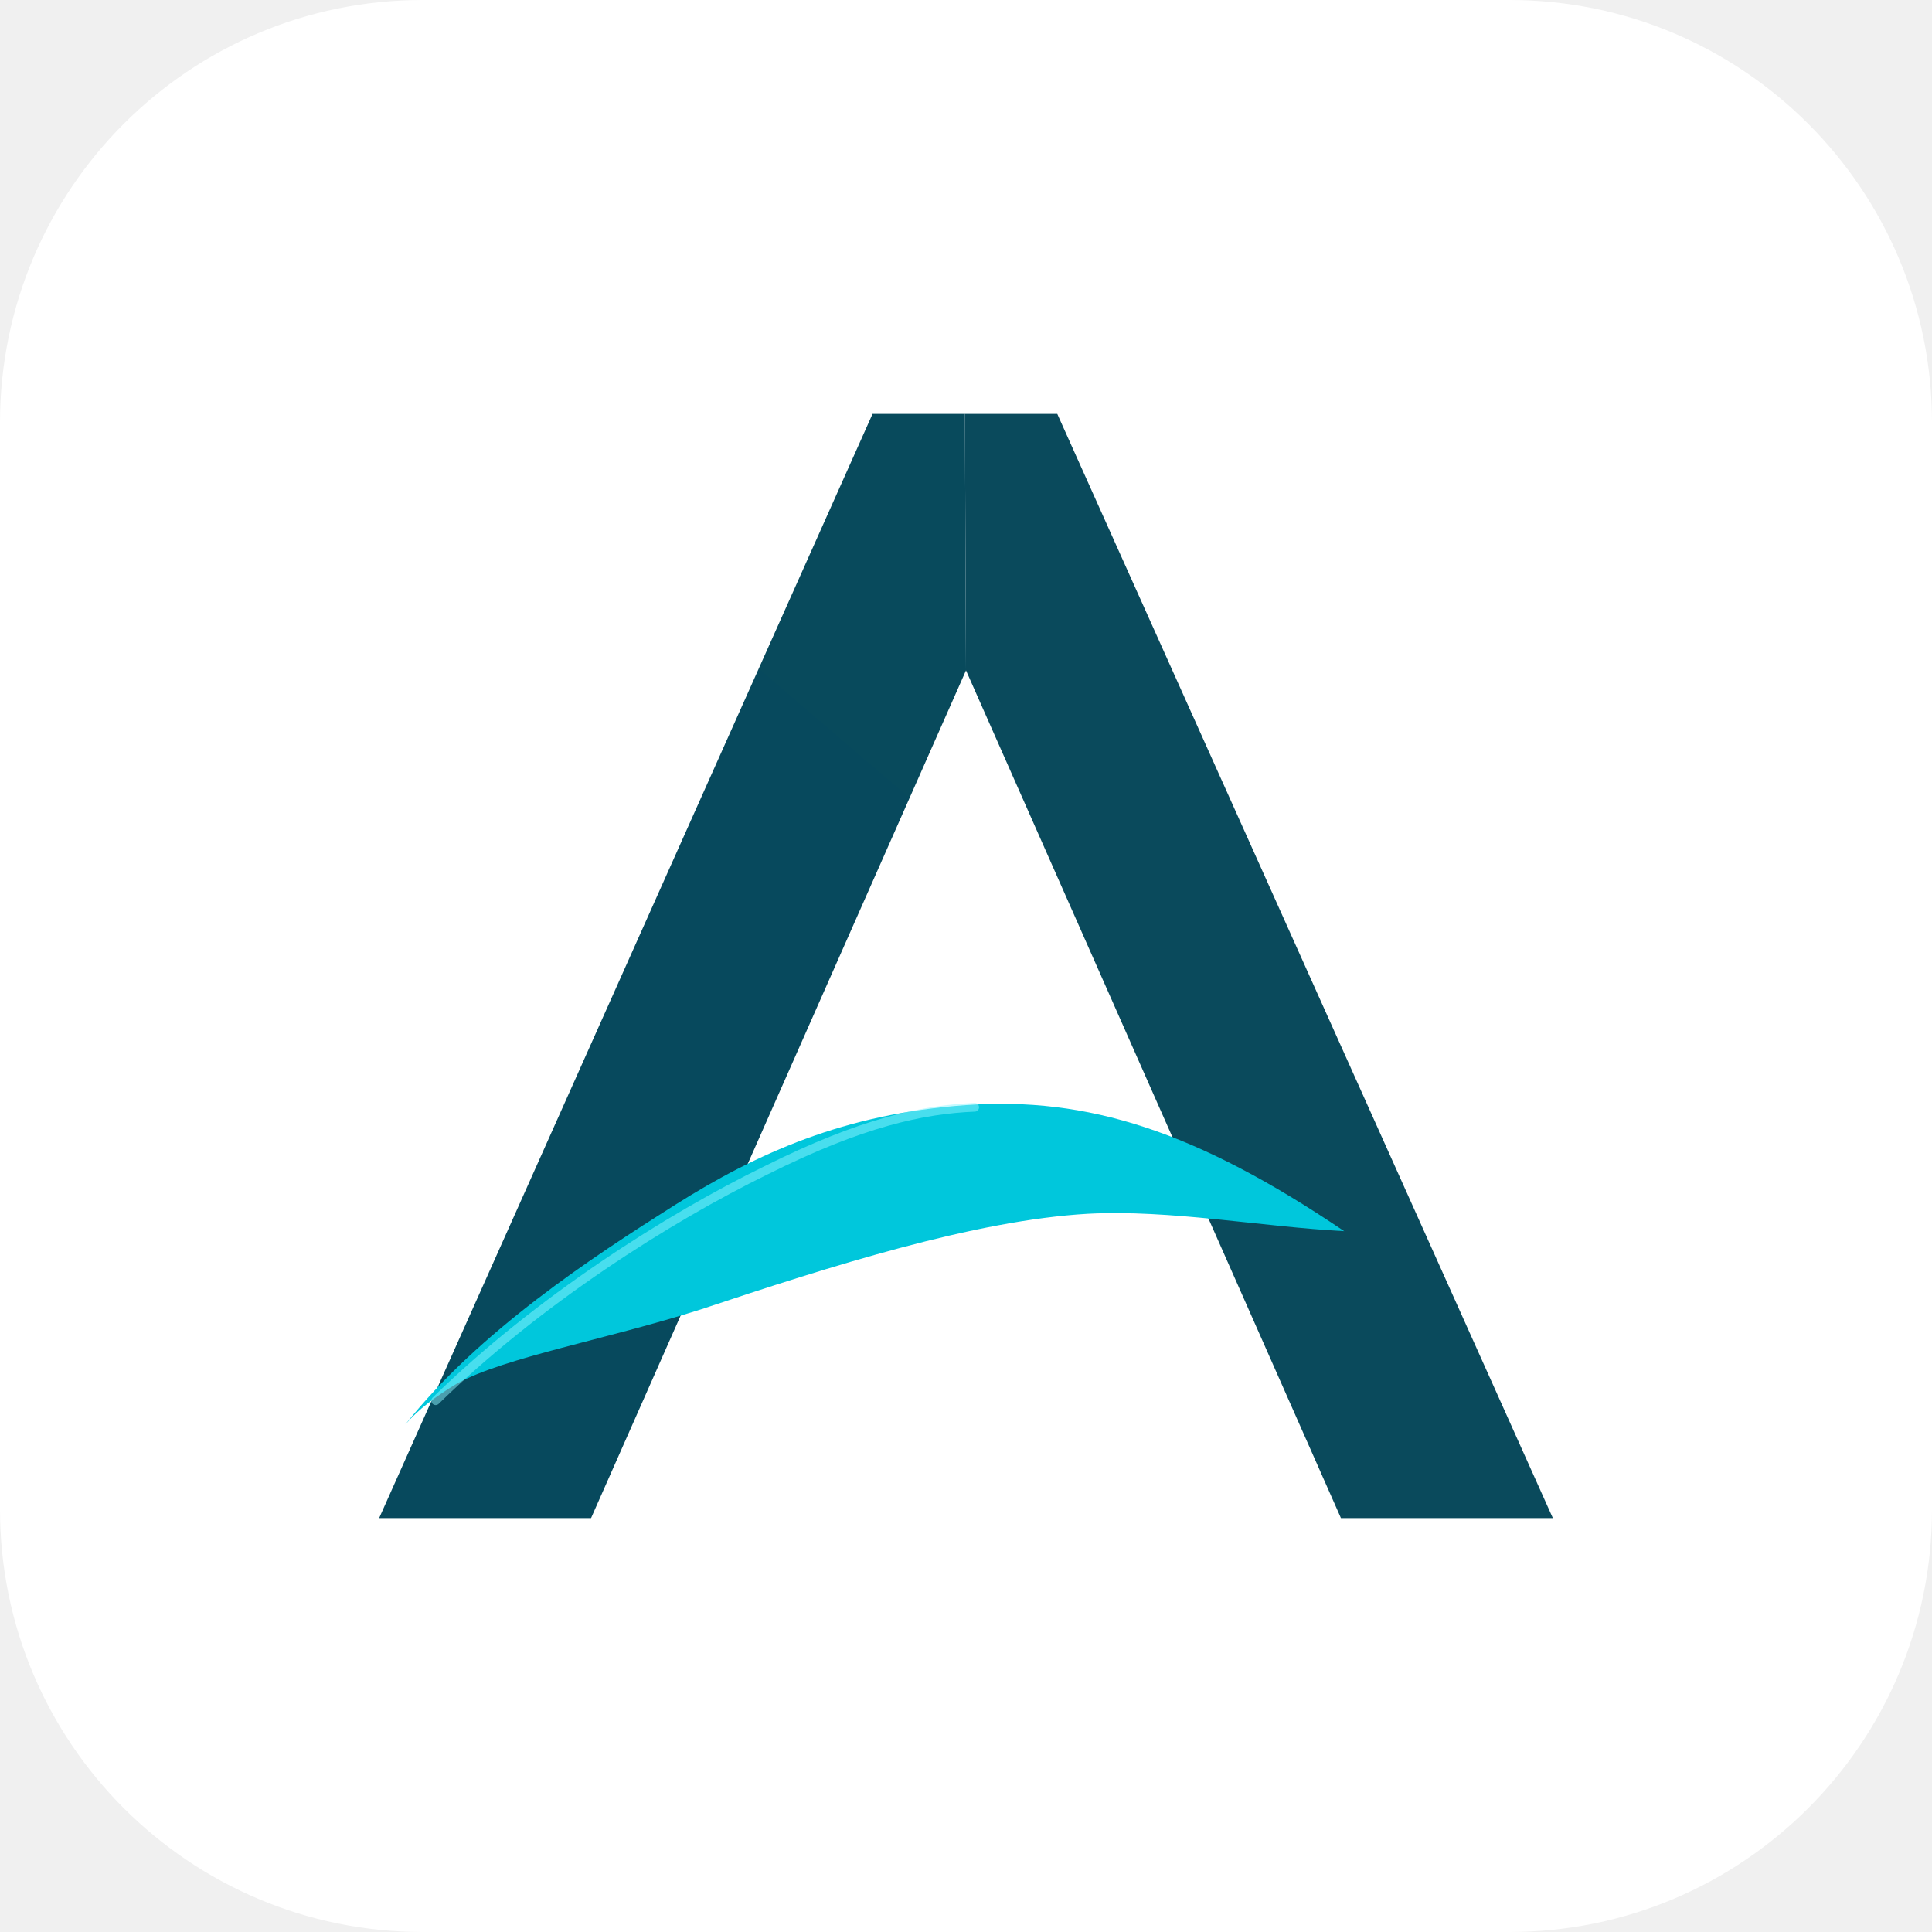
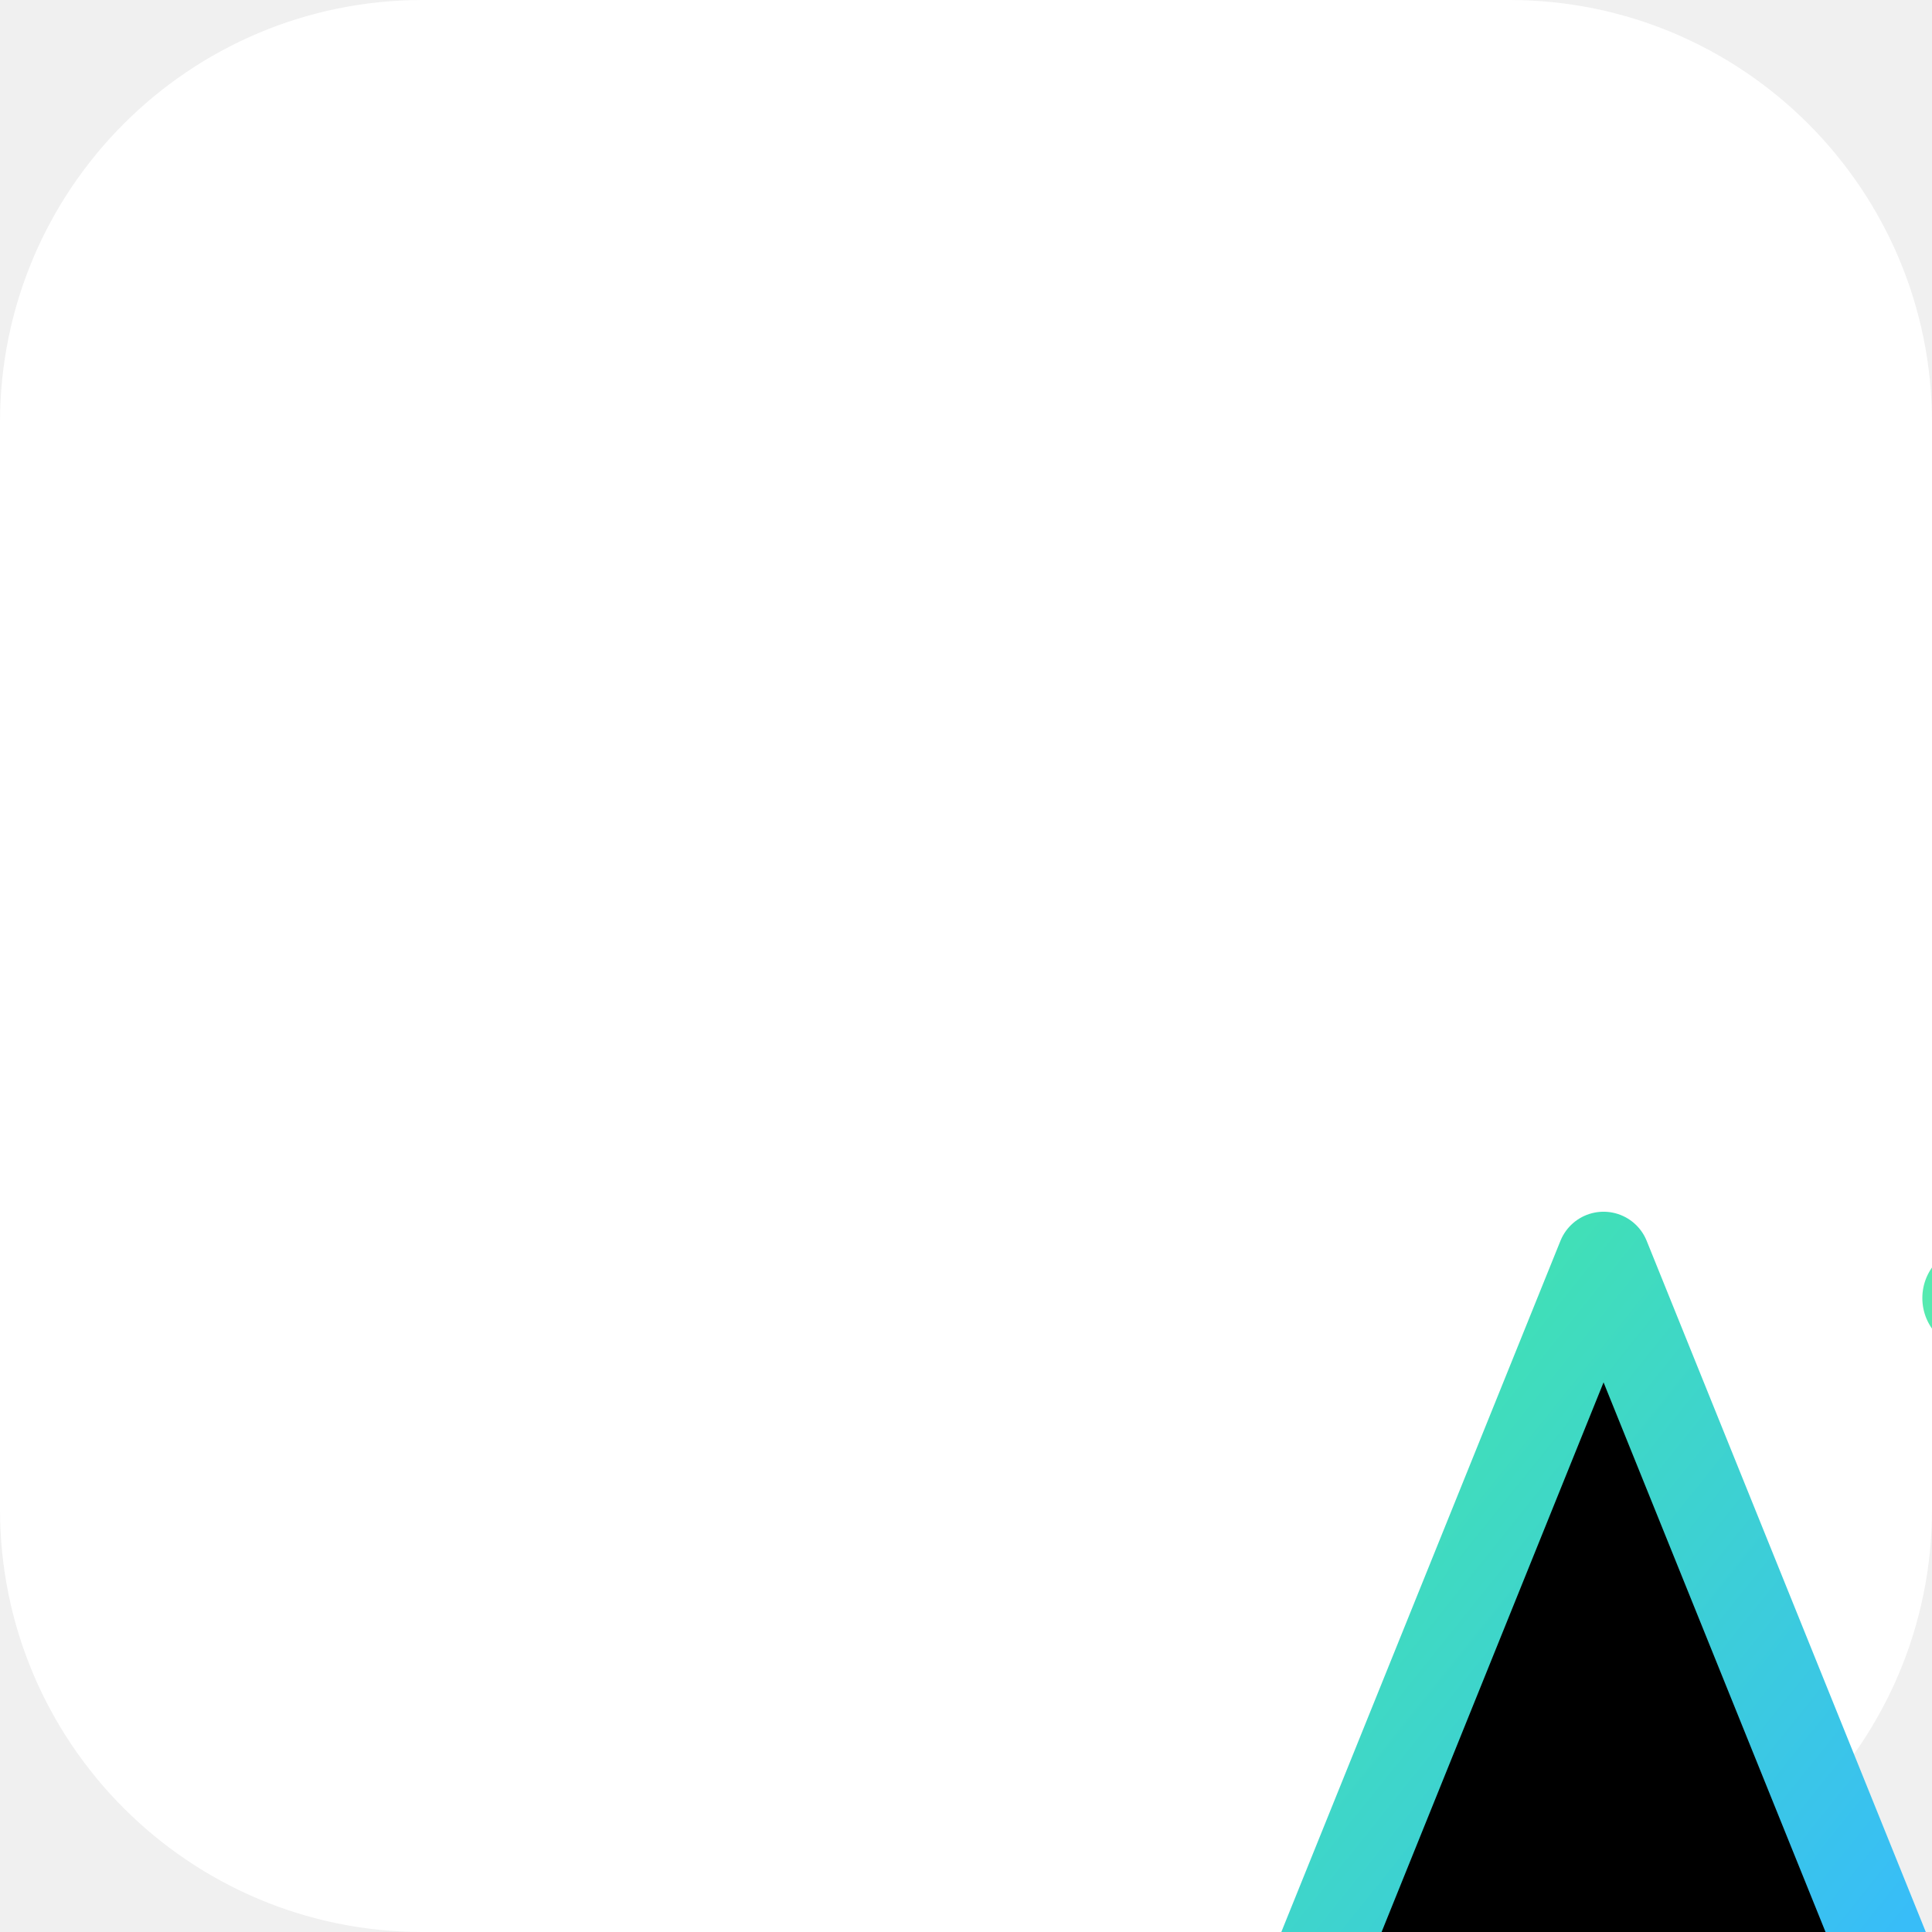
<svg xmlns="http://www.w3.org/2000/svg" viewBox="0 0 32 32">
  <defs>
-     <linearGradient id="fL" x1="16" y1="4" x2="5" y2="28">
-       <stop offset="0" stop-color="#0a4a5c" />
-       <stop offset="0.45" stop-color="#00485e" />
-       <stop offset="1" stop-color="#013244" />
-     </linearGradient>
-     <linearGradient id="fR" x1="16" y1="4" x2="27" y2="28">
-       <stop offset="0" stop-color="#0a4a5c" />
-       <stop offset="0.30" stop-color="#00b8cf" />
-       <stop offset="0.55" stop-color="#00d6e8" />
-       <stop offset="0.8" stop-color="#005f74" />
-       <stop offset="1" stop-color="#013244" />
+     <linearGradient id="fg" x1="0" y1="0" x2="100%" y2="100%">
+       <stop offset="0%" stop-color="#43E8A7" />
+       <stop offset="100%" stop-color="#38BDF8" />
    </linearGradient>
  </defs>
  <rect width="32" height="32" rx="7" fill="#FFFFFF" />
-   <g transform="translate(16,16) scale(0.036) translate(-392,-584)">
-     <path d="M 349,330 L 391.5,330 L 392,448 L 219.5,838 L 122,838 Z" fill="url(#fL)" />
-     <path d="M 434,330 L 391.5,330 L 392,448 L 564.5,838 L 662,838 Z" fill="url(#fR)" />
-     <path d="M 134,795 C 168,752 220,718 258,694 C 296,670 336,652 392,648 C 448,644 498,660 566,706 C 528,704 486,696 448,698 C 396,701 330,722 270,742 C 226,756 180,764 158,776 C 148,782 140,788 134,795 Z" fill="#00c7dc" />
-     <path d="M 148,784 C 195,738 255,700 300,678 C 344,656 372,650 396,649" fill="none" stroke="#8FF6FF" stroke-width="4" stroke-linecap="round" opacity="0.5" />
+   <g transform="translate(16,16) scale(0.11)">
+     <path d="M54 148 L96 44 L138 148" stroke="url(#fg)" stroke-width="14" stroke-linecap="round" stroke-linejoin="round" />
+     <line x1="70" y1="110" x2="122" y2="110" stroke="url(#fg)" stroke-width="11" stroke-linecap="round" />
+     <circle cx="152" cy="50" r="8" fill="#43E8A7" opacity=".9" />
  </g>
</svg>
